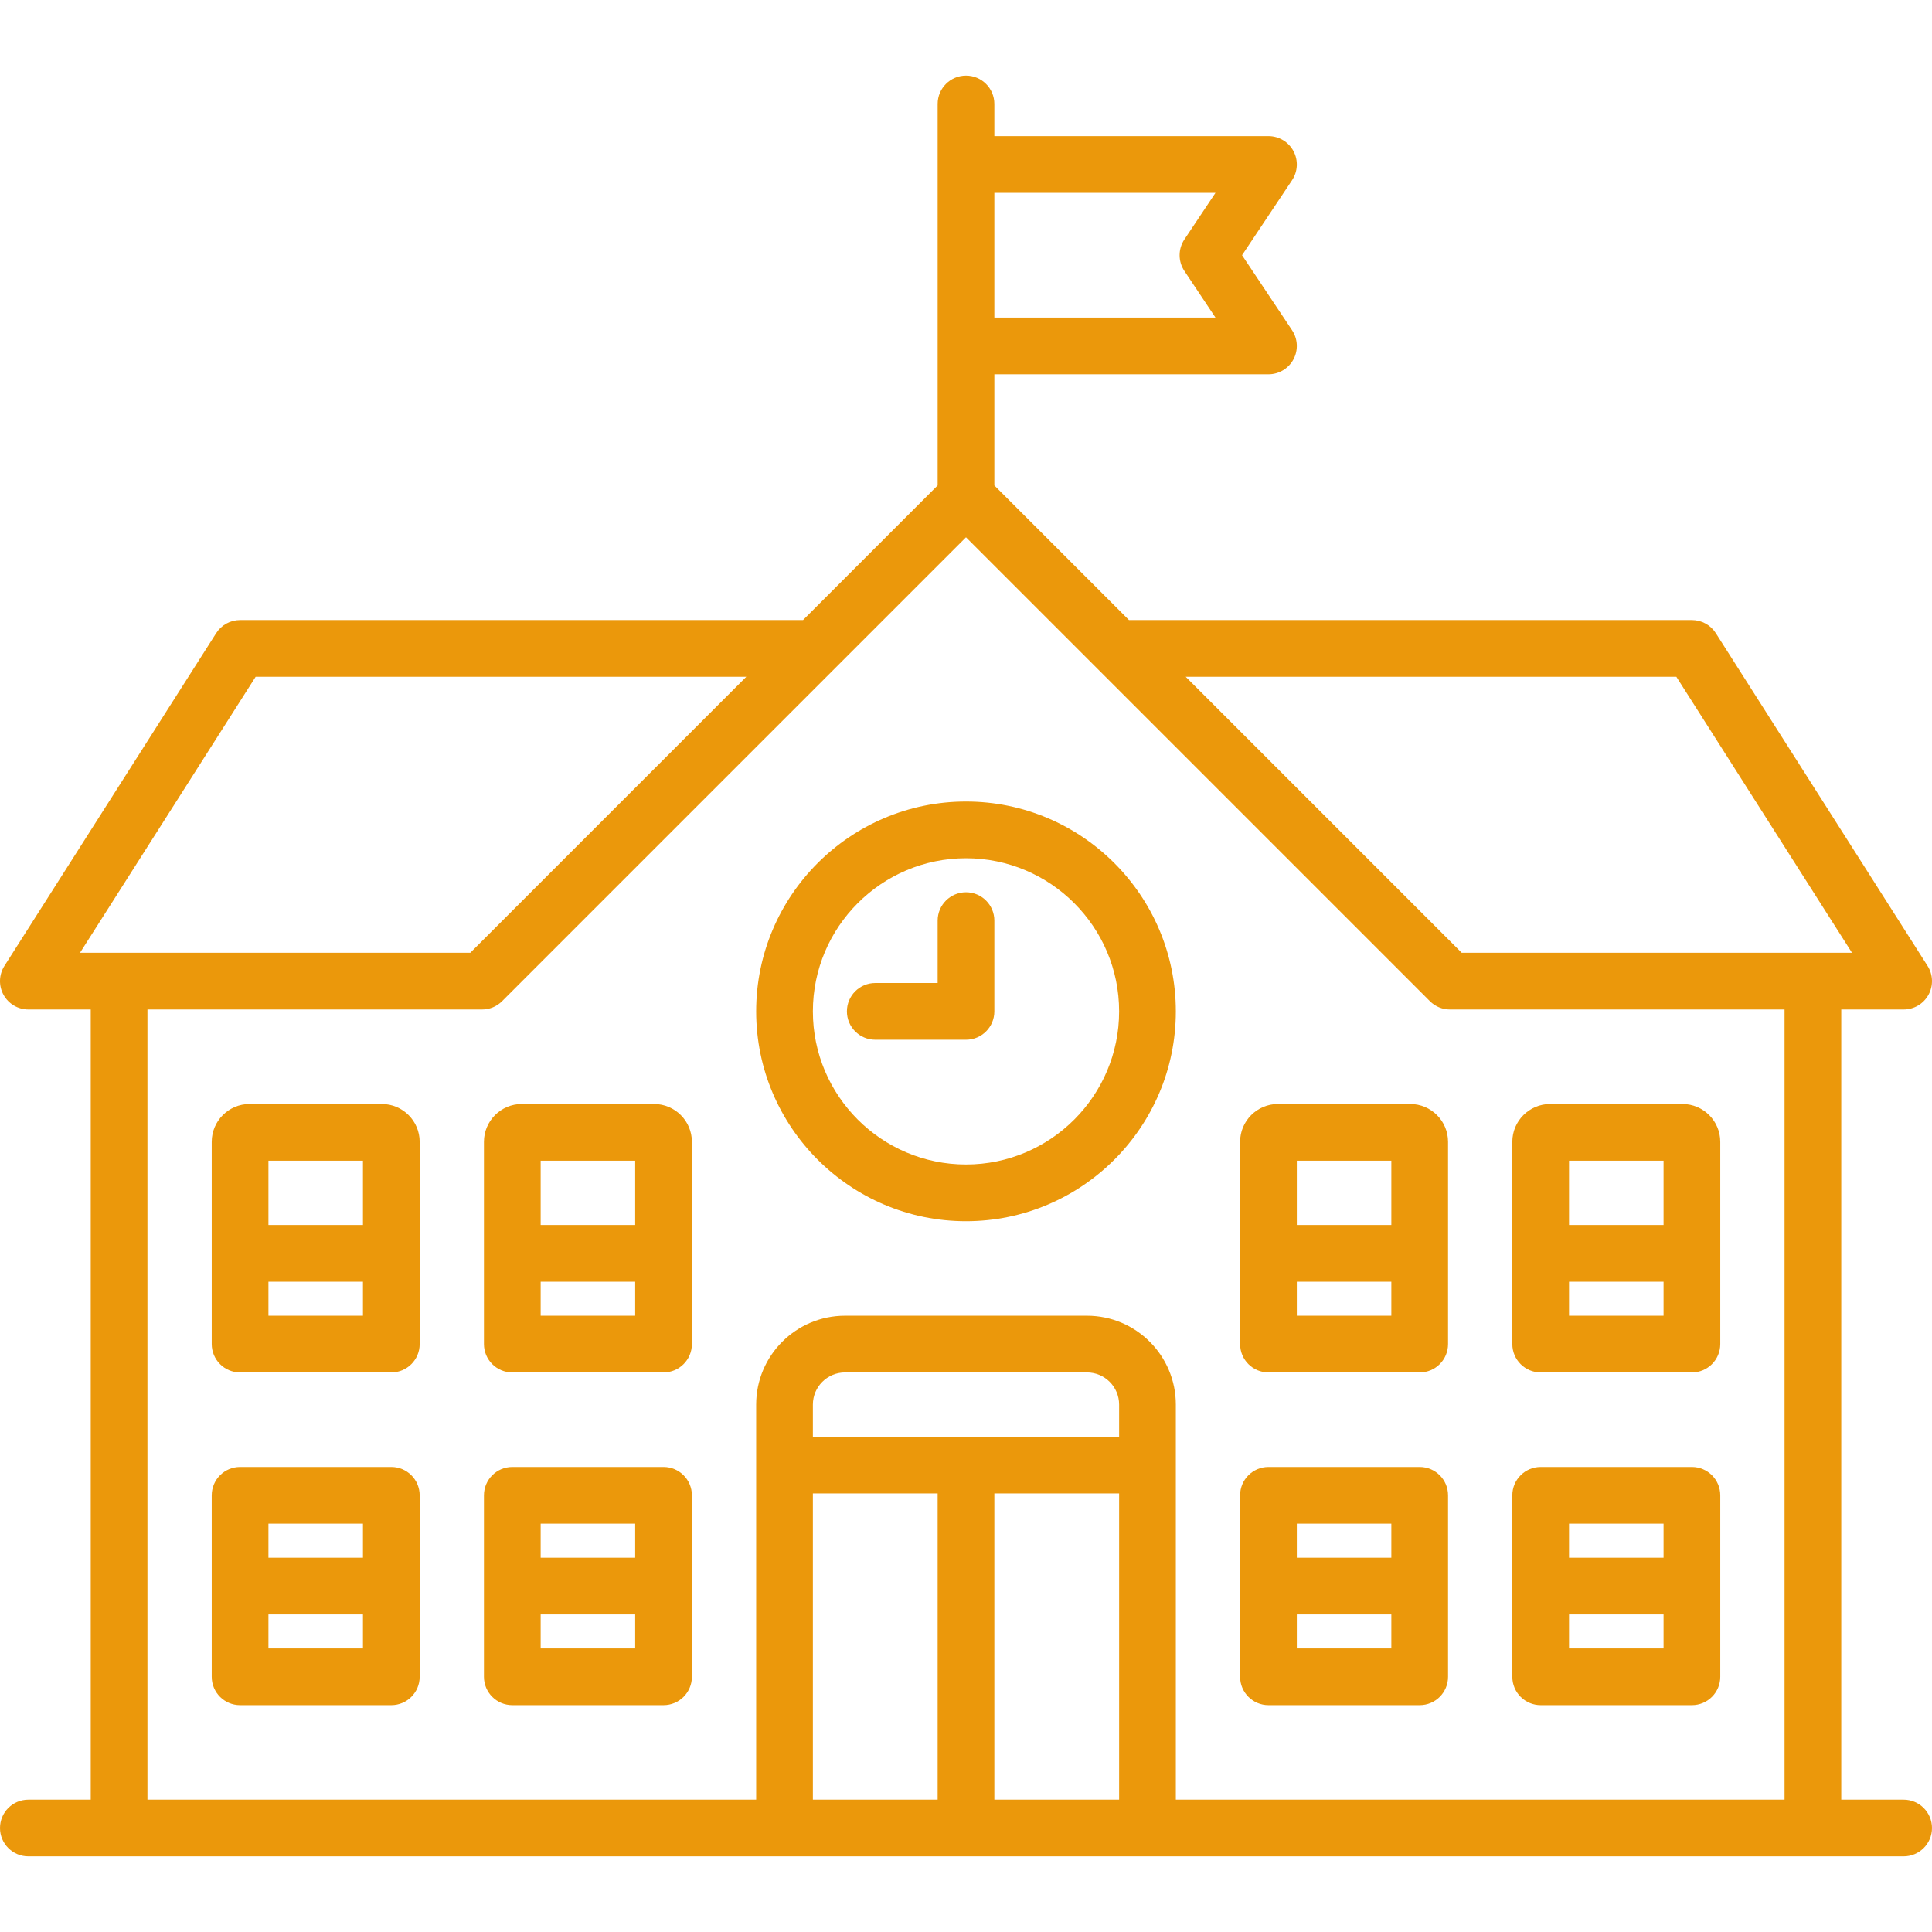
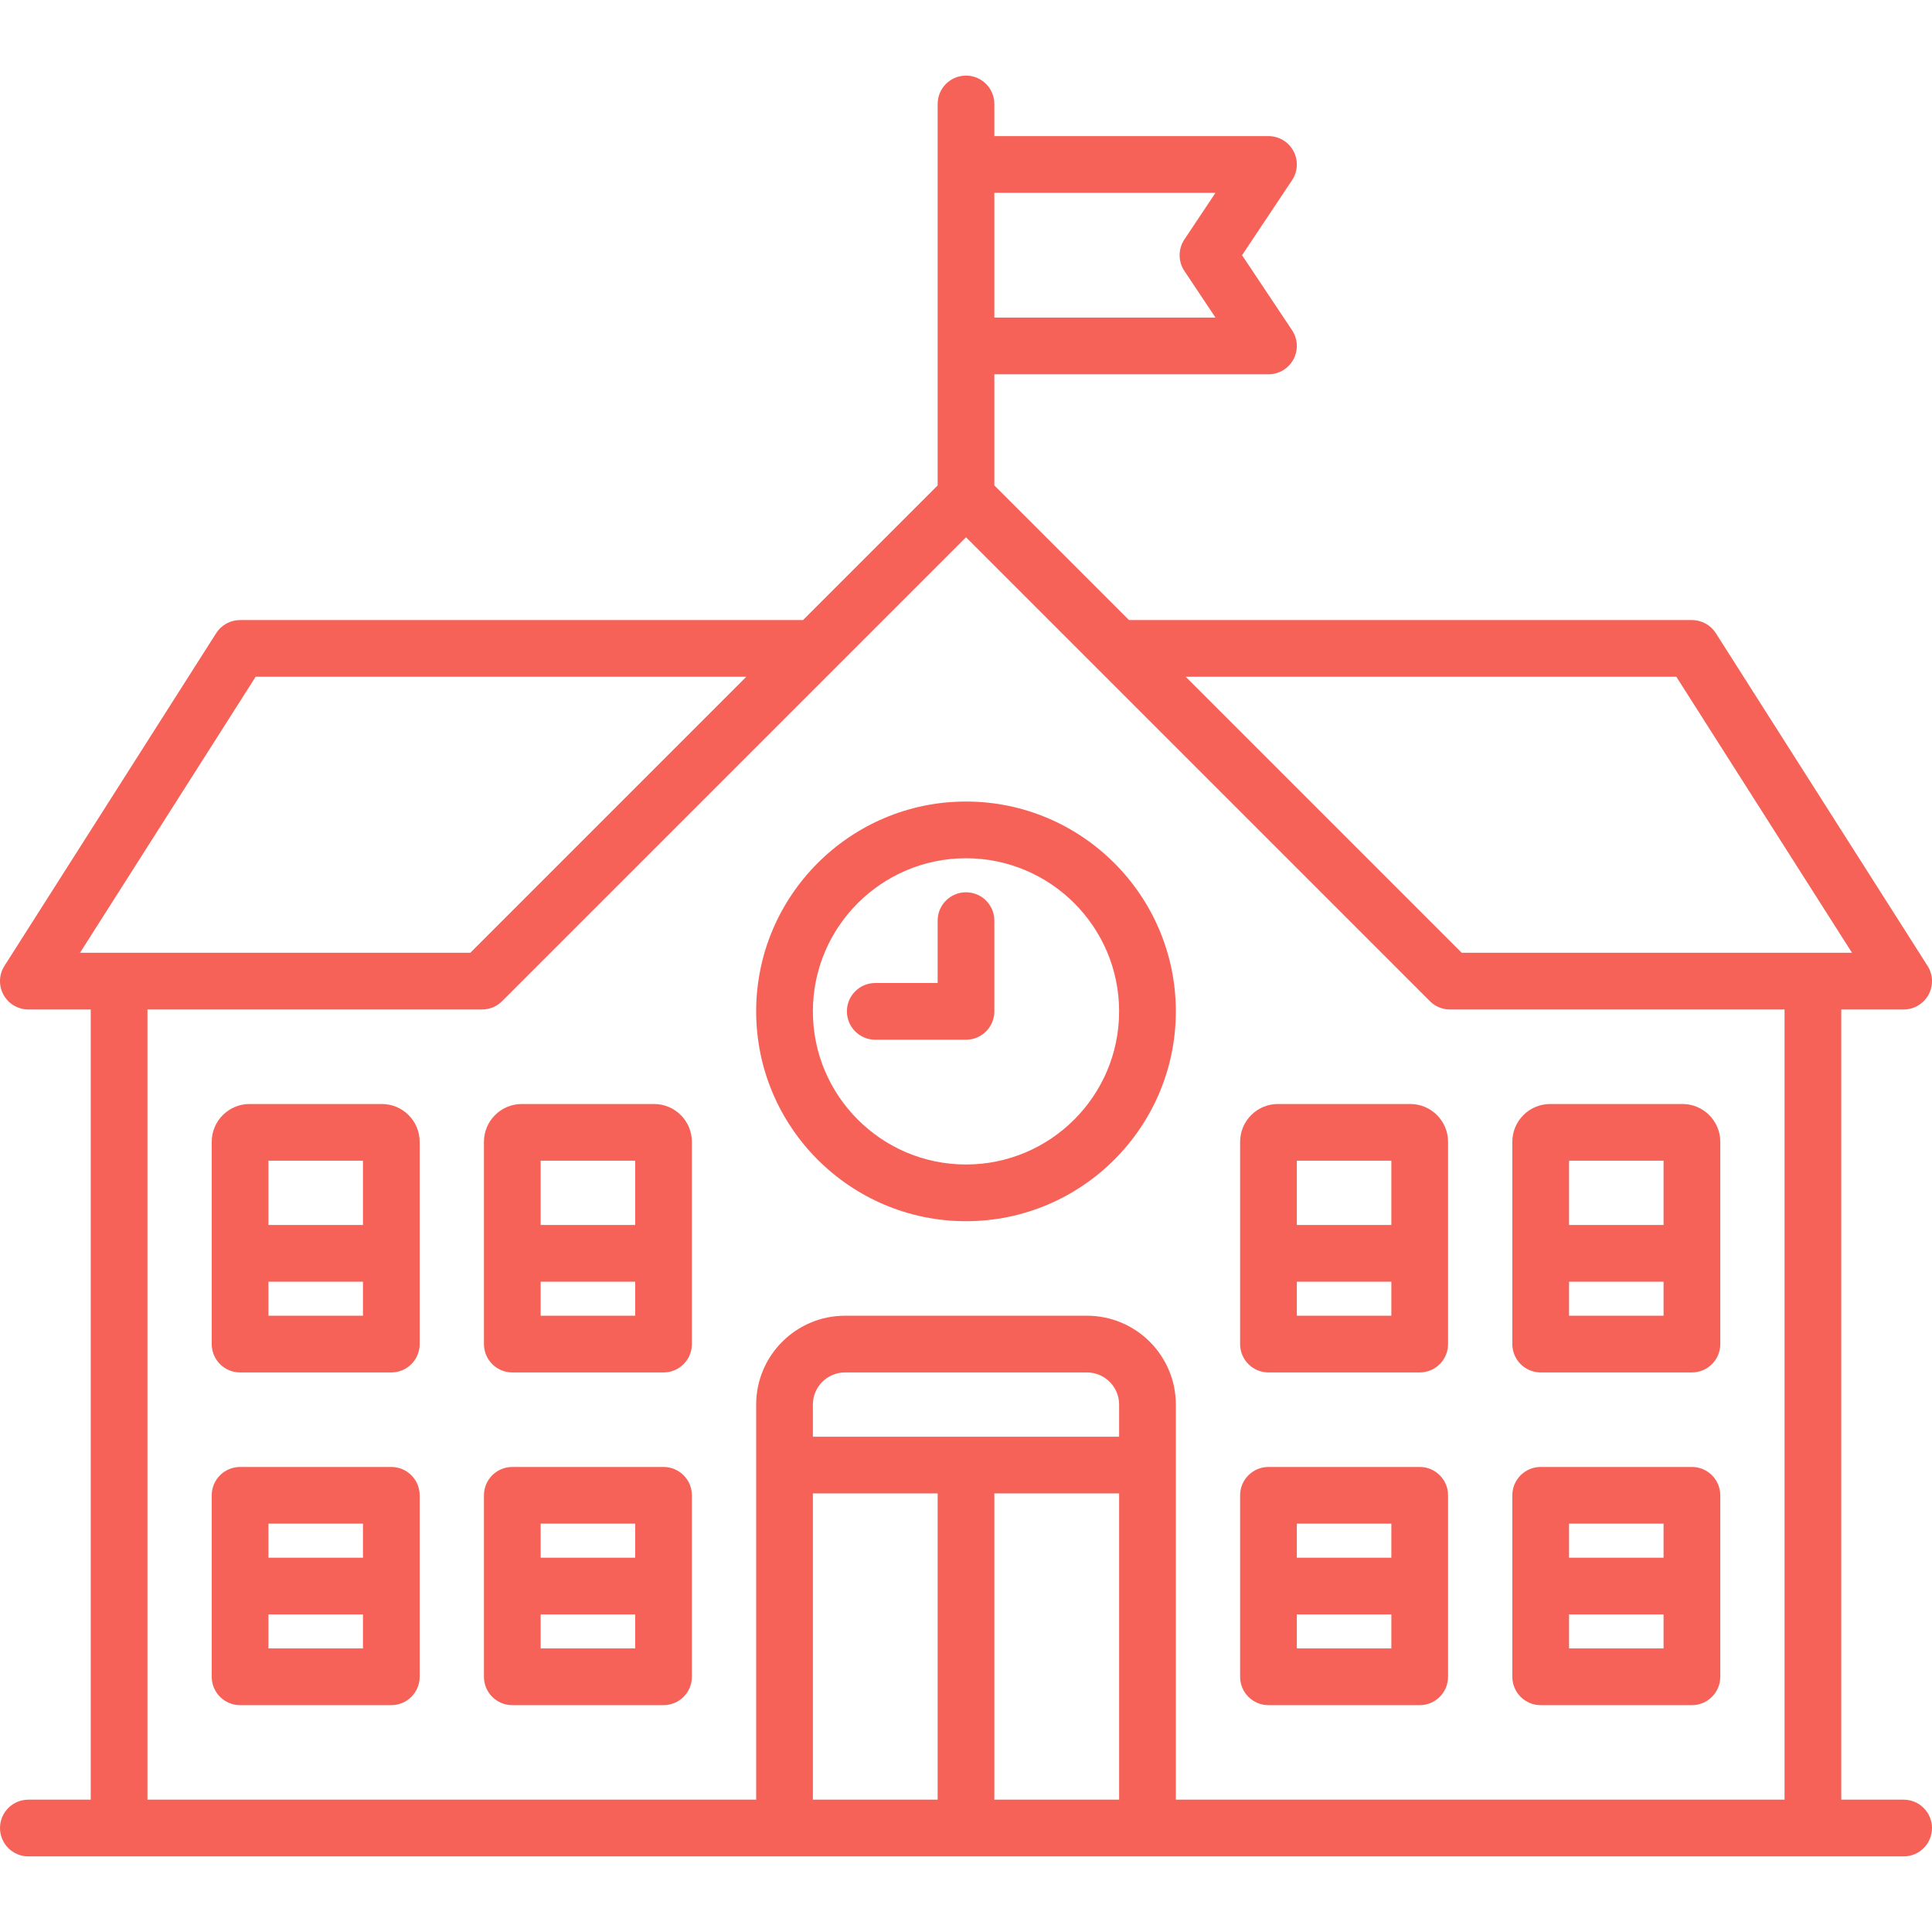
<svg xmlns="http://www.w3.org/2000/svg" version="1.1" id="Capa_1" x="0px" y="0px" viewBox="0 0 511 511" style="enable-background:new 0 0 511 511;" xml:space="preserve" width="512px" height="512px">
  <g>
-     <path d="M503.5,476H487V267h16.5c2.737,0,5.257-1.491,6.575-3.891c1.317-2.4,1.222-5.327-0.247-7.636l-56-88   c-1.377-2.164-3.763-3.474-6.328-3.474H298.606L263,128.394V99h72.5c2.766,0,5.308-1.522,6.613-3.961   c1.305-2.438,1.162-5.398-0.373-7.699L328.514,67.5l13.227-19.84c1.535-2.301,1.677-5.261,0.373-7.699   C340.808,37.522,338.266,36,335.5,36H263v-8.5c0-4.142-3.358-7.5-7.5-7.5s-7.5,3.358-7.5,7.5v100.894L212.394,164H63.5   c-2.564,0-4.951,1.31-6.328,3.474l-56,88c-1.469,2.309-1.564,5.236-0.247,7.636C2.243,265.509,4.763,267,7.5,267H24v209H7.5   c-4.142,0-7.5,3.358-7.5,7.5s3.358,7.5,7.5,7.5h496c4.142,0,7.5-3.358,7.5-7.5S507.642,476,503.5,476z M443.383,179l46.455,73   H386.606l-73-73H443.383z M321.486,51l-8.227,12.34c-1.68,2.519-1.68,5.801,0,8.32L321.486,84H263V51H321.486z M67.617,179h129.776   l-73,73H21.163L67.617,179z M39,267h88.498c0.248,0,0.496-0.013,0.744-0.038c0.106-0.01,0.21-0.03,0.315-0.045   c0.137-0.02,0.274-0.036,0.411-0.063c0.122-0.024,0.24-0.058,0.36-0.088c0.117-0.029,0.235-0.056,0.351-0.09   c0.118-0.036,0.233-0.081,0.349-0.122c0.115-0.041,0.23-0.079,0.344-0.126c0.109-0.045,0.213-0.098,0.319-0.148   c0.115-0.055,0.232-0.106,0.345-0.167c0.103-0.055,0.2-0.118,0.3-0.177c0.11-0.065,0.222-0.128,0.329-0.2   c0.112-0.075,0.217-0.158,0.324-0.239c0.088-0.066,0.179-0.127,0.264-0.198c0.192-0.157,0.376-0.323,0.551-0.499L255.5,142.106   l122.696,122.695c0.175,0.175,0.36,0.341,0.551,0.499c0.085,0.07,0.175,0.131,0.263,0.197c0.108,0.081,0.214,0.165,0.326,0.24   c0.106,0.071,0.217,0.133,0.326,0.198c0.101,0.061,0.199,0.124,0.303,0.179c0.112,0.06,0.227,0.111,0.342,0.165   c0.107,0.051,0.213,0.104,0.323,0.15c0.112,0.046,0.226,0.083,0.339,0.124c0.117,0.042,0.233,0.087,0.353,0.124   c0.114,0.035,0.23,0.06,0.345,0.089c0.122,0.031,0.242,0.065,0.366,0.089c0.132,0.026,0.265,0.042,0.398,0.061   c0.109,0.016,0.217,0.036,0.328,0.047c0.246,0.024,0.493,0.037,0.74,0.037H472v209H311V371.5c0-12.958-10.542-23.5-23.5-23.5h-64   c-12.958,0-23.5,10.542-23.5,23.5V476H39V267z M296,380h-81v-8.5c0-4.687,3.813-8.5,8.5-8.5h64c4.687,0,8.5,3.813,8.5,8.5V380z    M215,395h33v81h-33V395z M263,395h33v81h-33V395z" fill="#eb980b" />
-     <path d="M255.5,323c30.603,0,55.5-24.897,55.5-55.5S286.103,212,255.5,212S200,236.897,200,267.5S224.897,323,255.5,323z    M255.5,227c22.332,0,40.5,18.168,40.5,40.5S277.832,308,255.5,308S215,289.832,215,267.5S233.168,227,255.5,227z" fill="#eb980b" />
-     <path d="M255.5,275c4.142,0,7.5-3.358,7.5-7.5v-24c0-4.142-3.358-7.5-7.5-7.5s-7.5,3.358-7.5,7.5V260h-16.5   c-4.142,0-7.5,3.358-7.5,7.5s3.358,7.5,7.5,7.5H255.5z" fill="#eb980b" />
-     <path d="M175.5,388h-40c-4.142,0-7.5,3.358-7.5,7.5v48c0,4.142,3.358,7.5,7.5,7.5h40c4.142,0,7.5-3.358,7.5-7.5v-48   C183,391.358,179.642,388,175.5,388z M168,403v9h-25v-9H168z M143,436v-9h25v9H143z" fill="#eb980b" />
-     <path d="M103.5,388h-40c-4.142,0-7.5,3.358-7.5,7.5v48c0,4.142,3.358,7.5,7.5,7.5h40c4.142,0,7.5-3.358,7.5-7.5v-48   C111,391.358,107.642,388,103.5,388z M96,403v9H71v-9H96z M71,436v-9h25v9H71z" fill="#eb980b" />
-     <path d="M173,292h-35c-5.514,0-10,4.486-10,10v53.5c0,4.142,3.358,7.5,7.5,7.5h40c4.142,0,7.5-3.358,7.5-7.5V302   C183,296.486,178.514,292,173,292z M168,307v17h-25v-17H168z M143,348v-9h25v9H143z" fill="#eb980b" />
-     <path d="M101,292H66c-5.514,0-10,4.486-10,10v53.5c0,4.142,3.358,7.5,7.5,7.5h40c4.142,0,7.5-3.358,7.5-7.5V302   C111,296.486,106.514,292,101,292z M96,307v17H71v-17H96z M71,348v-9h25v9H71z" fill="#eb980b" />
-     <path d="M407.5,451h40c4.142,0,7.5-3.358,7.5-7.5v-48c0-4.142-3.358-7.5-7.5-7.5h-40c-4.142,0-7.5,3.358-7.5,7.5v48   C400,447.642,403.358,451,407.5,451z M415,436v-9h25v9H415z M440,403v9h-25v-9H440z" fill="#eb980b" />
-     <path d="M335.5,451h40c4.142,0,7.5-3.358,7.5-7.5v-48c0-4.142-3.358-7.5-7.5-7.5h-40c-4.142,0-7.5,3.358-7.5,7.5v48   C328,447.642,331.358,451,335.5,451z M343,436v-9h25v9H343z M368,403v9h-25v-9H368z" fill="#eb980b" />
-     <path d="M407.5,363h40c4.142,0,7.5-3.358,7.5-7.5V302c0-5.514-4.486-10-10-10h-35c-5.514,0-10,4.486-10,10v53.5   C400,359.642,403.358,363,407.5,363z M415,348v-9h25v9H415z M440,307v17h-25v-17H440z" fill="#eb980b" />
-     <path d="M335.5,363h40c4.142,0,7.5-3.358,7.5-7.5V302c0-5.514-4.486-10-10-10h-35c-5.514,0-10,4.486-10,10v53.5   C328,359.642,331.358,363,335.5,363z M343,348v-9h25v9H343z M368,307v17h-25v-17H368z" fill="#eb980b" />
+     <path d="M503.5,476H487V267h16.5c2.737,0,5.257-1.491,6.575-3.891c1.317-2.4,1.222-5.327-0.247-7.636l-56-88   c-1.377-2.164-3.763-3.474-6.328-3.474H298.606L263,128.394V99h72.5c2.766,0,5.308-1.522,6.613-3.961   c1.305-2.438,1.162-5.398-0.373-7.699L328.514,67.5l13.227-19.84c1.535-2.301,1.677-5.261,0.373-7.699   C340.808,37.522,338.266,36,335.5,36H263v-8.5c0-4.142-3.358-7.5-7.5-7.5s-7.5,3.358-7.5,7.5v100.894L212.394,164H63.5   c-2.564,0-4.951,1.31-6.328,3.474l-56,88c-1.469,2.309-1.564,5.236-0.247,7.636C2.243,265.509,4.763,267,7.5,267H24v209H7.5   c-4.142,0-7.5,3.358-7.5,7.5s3.358,7.5,7.5,7.5h496c4.142,0,7.5-3.358,7.5-7.5S507.642,476,503.5,476z M443.383,179l46.455,73   H386.606l-73-73H443.383z M321.486,51l-8.227,12.34c-1.68,2.519-1.68,5.801,0,8.32L321.486,84H263V51H321.486z M67.617,179h129.776   l-73,73H21.163L67.617,179z M39,267h88.498c0.248,0,0.496-0.013,0.744-0.038c0.106-0.01,0.21-0.03,0.315-0.045   c0.137-0.02,0.274-0.036,0.411-0.063c0.122-0.024,0.24-0.058,0.36-0.088c0.117-0.029,0.235-0.056,0.351-0.09   c0.118-0.036,0.233-0.081,0.349-0.122c0.115-0.041,0.23-0.079,0.344-0.126c0.109-0.045,0.213-0.098,0.319-0.148   c0.115-0.055,0.232-0.106,0.345-0.167c0.103-0.055,0.2-0.118,0.3-0.177c0.11-0.065,0.222-0.128,0.329-0.2   c0.112-0.075,0.217-0.158,0.324-0.239c0.088-0.066,0.179-0.127,0.264-0.198c0.192-0.157,0.376-0.323,0.551-0.499L255.5,142.106   l122.696,122.695c0.175,0.175,0.36,0.341,0.551,0.499c0.085,0.07,0.175,0.131,0.263,0.197c0.108,0.081,0.214,0.165,0.326,0.24   c0.106,0.071,0.217,0.133,0.326,0.198c0.101,0.061,0.199,0.124,0.303,0.179c0.112,0.06,0.227,0.111,0.342,0.165   c0.107,0.051,0.213,0.104,0.323,0.15c0.112,0.046,0.226,0.083,0.339,0.124c0.117,0.042,0.233,0.087,0.353,0.124   c0.114,0.035,0.23,0.06,0.345,0.089c0.122,0.031,0.242,0.065,0.366,0.089c0.132,0.026,0.265,0.042,0.398,0.061   c0.109,0.016,0.217,0.036,0.328,0.047c0.246,0.024,0.493,0.037,0.74,0.037H472v209H311V371.5c0-12.958-10.542-23.5-23.5-23.5h-64   c-12.958,0-23.5,10.542-23.5,23.5V476H39V267z M296,380h-81v-8.5c0-4.687,3.813-8.5,8.5-8.5h64c4.687,0,8.5,3.813,8.5,8.5V380z    M215,395h33v81h-33V395z M263,395h33v81h-33V395z" fill="#F66257" />
+     <path d="M255.5,323c30.603,0,55.5-24.897,55.5-55.5S286.103,212,255.5,212S200,236.897,200,267.5S224.897,323,255.5,323z    M255.5,227c22.332,0,40.5,18.168,40.5,40.5S277.832,308,255.5,308S215,289.832,215,267.5S233.168,227,255.5,227z" fill="#F66257" />
+     <path d="M255.5,275c4.142,0,7.5-3.358,7.5-7.5v-24c0-4.142-3.358-7.5-7.5-7.5s-7.5,3.358-7.5,7.5V260h-16.5   c-4.142,0-7.5,3.358-7.5,7.5s3.358,7.5,7.5,7.5H255.5z" fill="#F66257" />
+     <path d="M175.5,388h-40c-4.142,0-7.5,3.358-7.5,7.5v48c0,4.142,3.358,7.5,7.5,7.5h40c4.142,0,7.5-3.358,7.5-7.5v-48   C183,391.358,179.642,388,175.5,388z M168,403v9h-25v-9H168z M143,436v-9h25v9H143z" fill="#F66257" />
+     <path d="M103.5,388h-40c-4.142,0-7.5,3.358-7.5,7.5v48c0,4.142,3.358,7.5,7.5,7.5h40c4.142,0,7.5-3.358,7.5-7.5v-48   C111,391.358,107.642,388,103.5,388z M96,403v9H71v-9H96z M71,436v-9h25v9H71z" fill="#F66257" />
+     <path d="M173,292h-35c-5.514,0-10,4.486-10,10v53.5c0,4.142,3.358,7.5,7.5,7.5h40c4.142,0,7.5-3.358,7.5-7.5V302   C183,296.486,178.514,292,173,292z M168,307v17h-25v-17H168z M143,348v-9h25v9H143z" fill="#F66257" />
+     <path d="M101,292H66c-5.514,0-10,4.486-10,10v53.5c0,4.142,3.358,7.5,7.5,7.5h40c4.142,0,7.5-3.358,7.5-7.5V302   C111,296.486,106.514,292,101,292z M96,307v17H71v-17H96z M71,348v-9h25v9H71z" fill="#F66257" />
+     <path d="M407.5,451h40c4.142,0,7.5-3.358,7.5-7.5v-48c0-4.142-3.358-7.5-7.5-7.5h-40c-4.142,0-7.5,3.358-7.5,7.5v48   C400,447.642,403.358,451,407.5,451z M415,436v-9h25v9H415z M440,403v9h-25v-9H440z" fill="#F66257" />
+     <path d="M335.5,451h40c4.142,0,7.5-3.358,7.5-7.5v-48c0-4.142-3.358-7.5-7.5-7.5h-40c-4.142,0-7.5,3.358-7.5,7.5v48   C328,447.642,331.358,451,335.5,451z M343,436v-9h25v9H343z M368,403v9h-25v-9H368z" fill="#F66257" />
+     <path d="M407.5,363h40c4.142,0,7.5-3.358,7.5-7.5V302c0-5.514-4.486-10-10-10h-35c-5.514,0-10,4.486-10,10v53.5   C400,359.642,403.358,363,407.5,363z M415,348v-9h25v9H415z M440,307v17h-25v-17H440z" fill="#F66257" />
+     <path d="M335.5,363h40c4.142,0,7.5-3.358,7.5-7.5V302c0-5.514-4.486-10-10-10h-35c-5.514,0-10,4.486-10,10v53.5   C328,359.642,331.358,363,335.5,363z M343,348v-9h25v9H343z M368,307v17h-25v-17H368z" fill="#F66257" />
  </g>
</svg>
